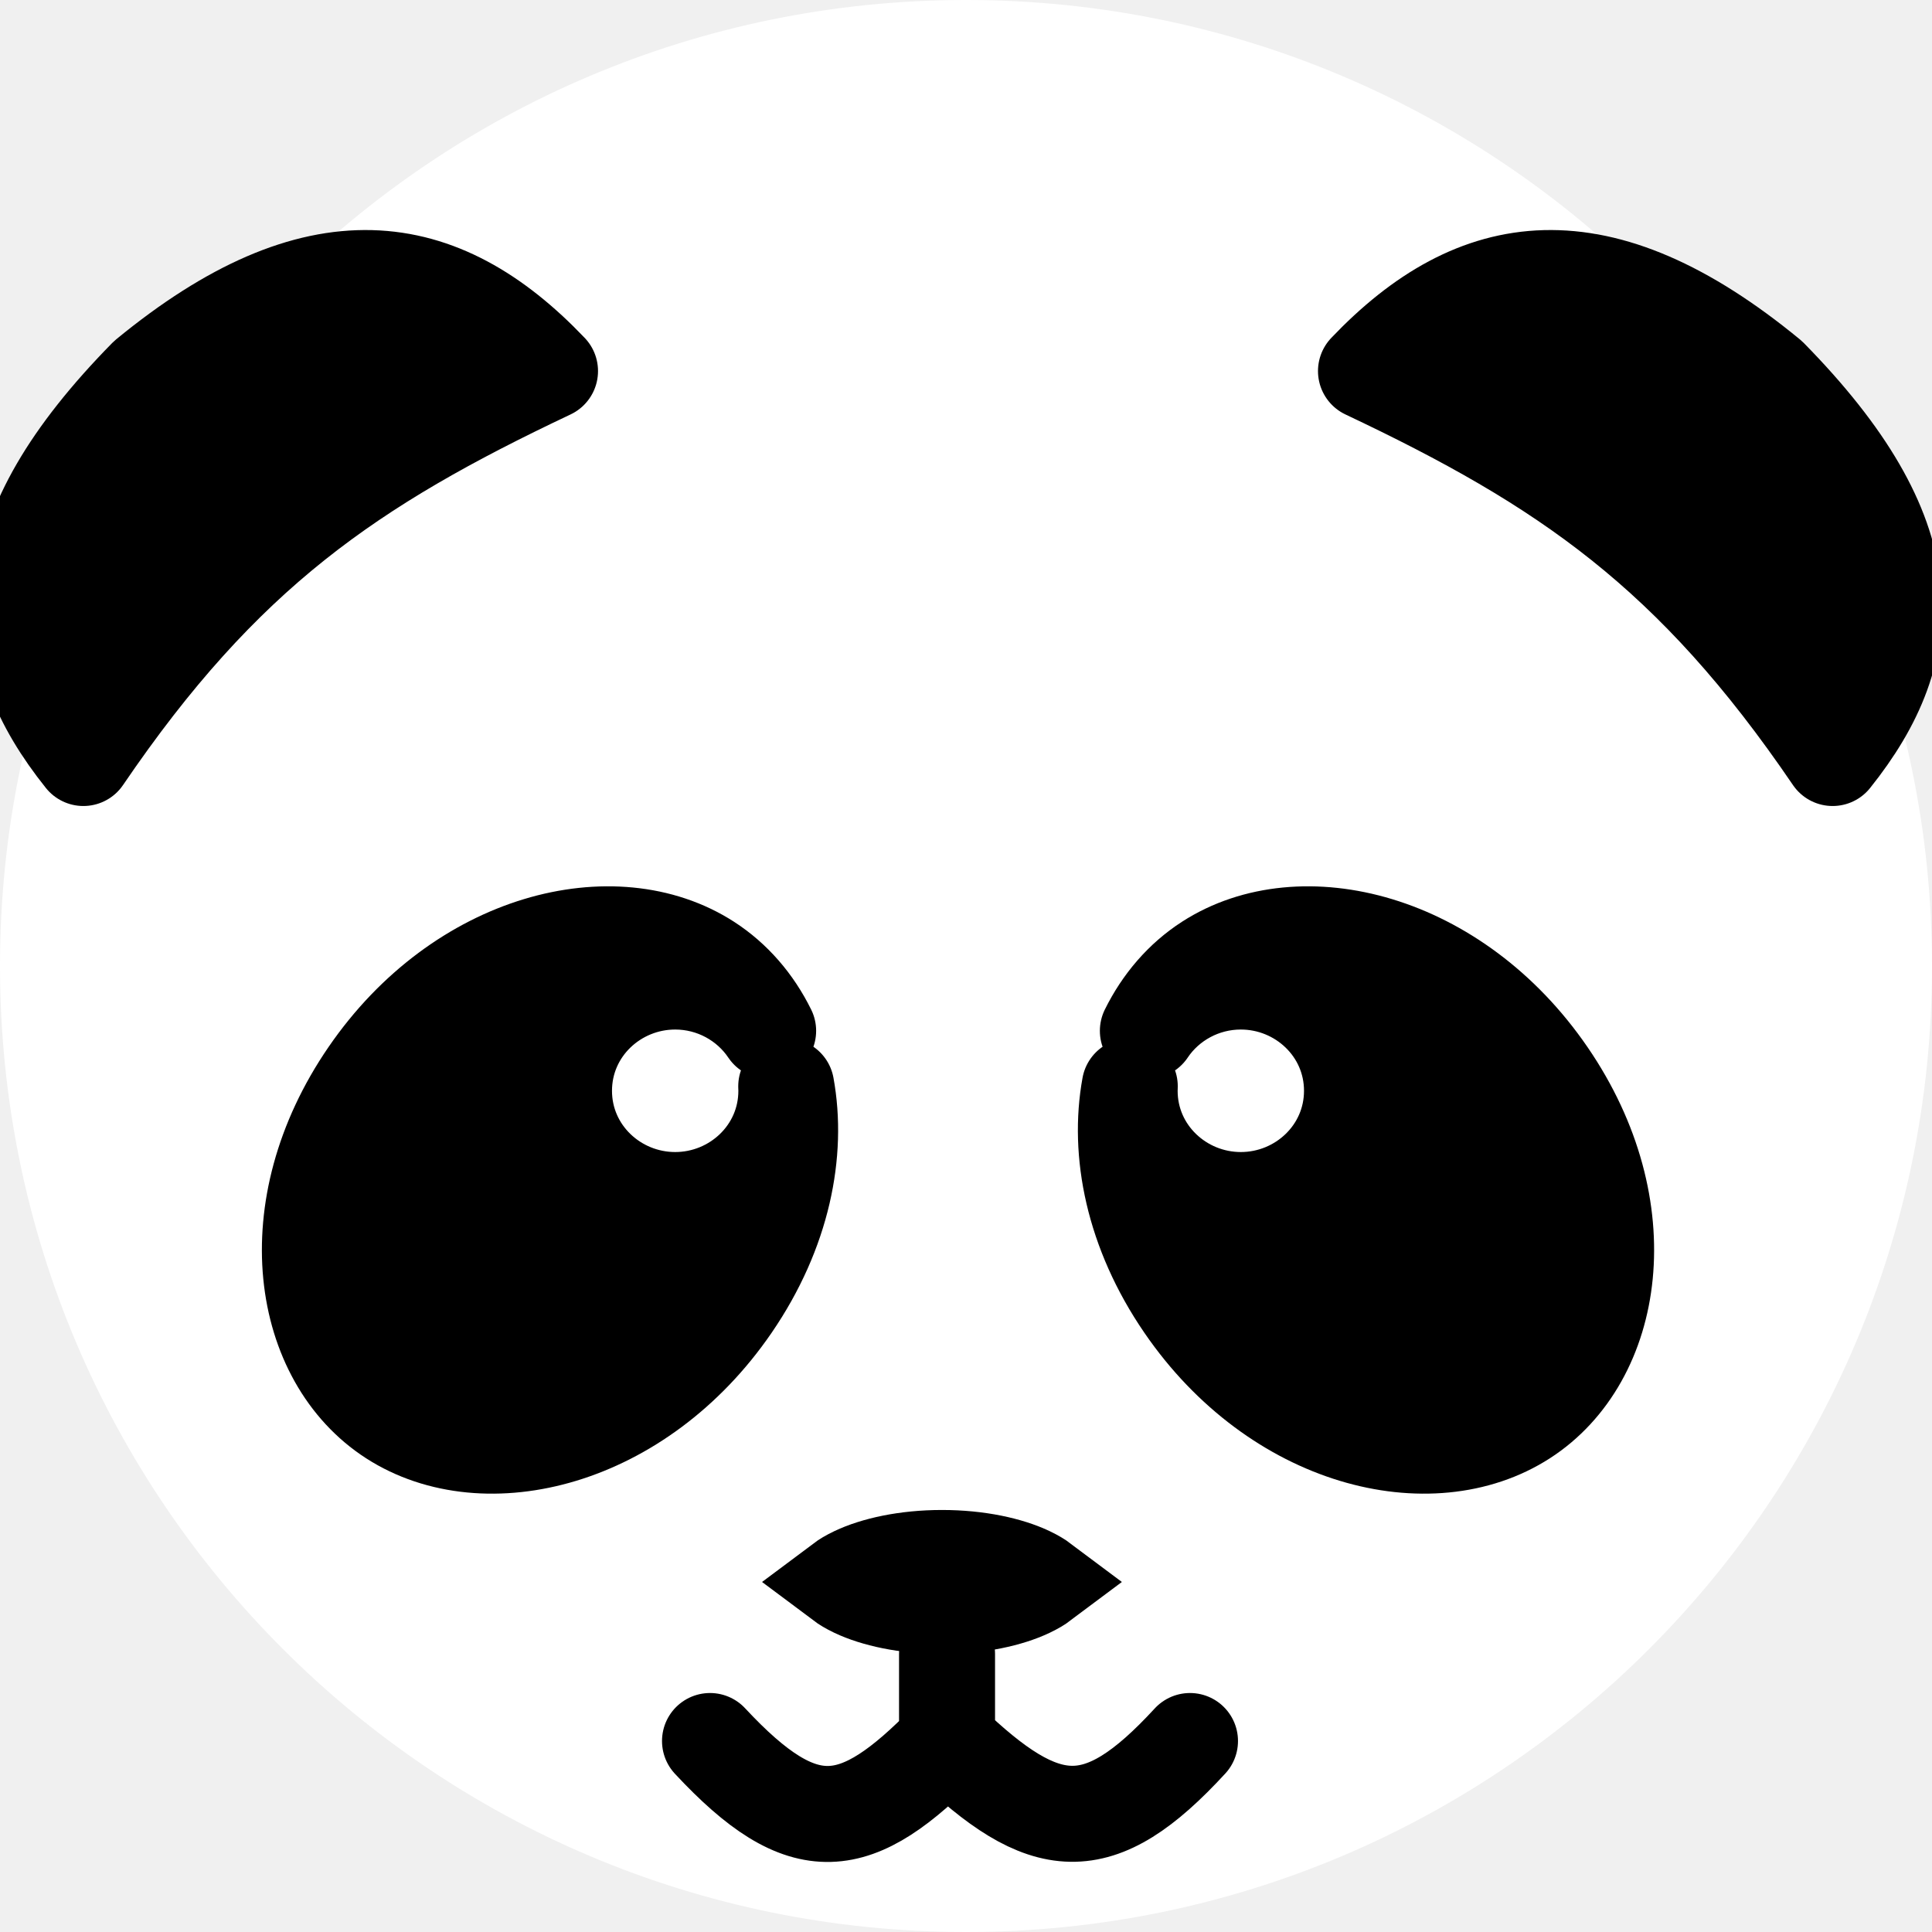
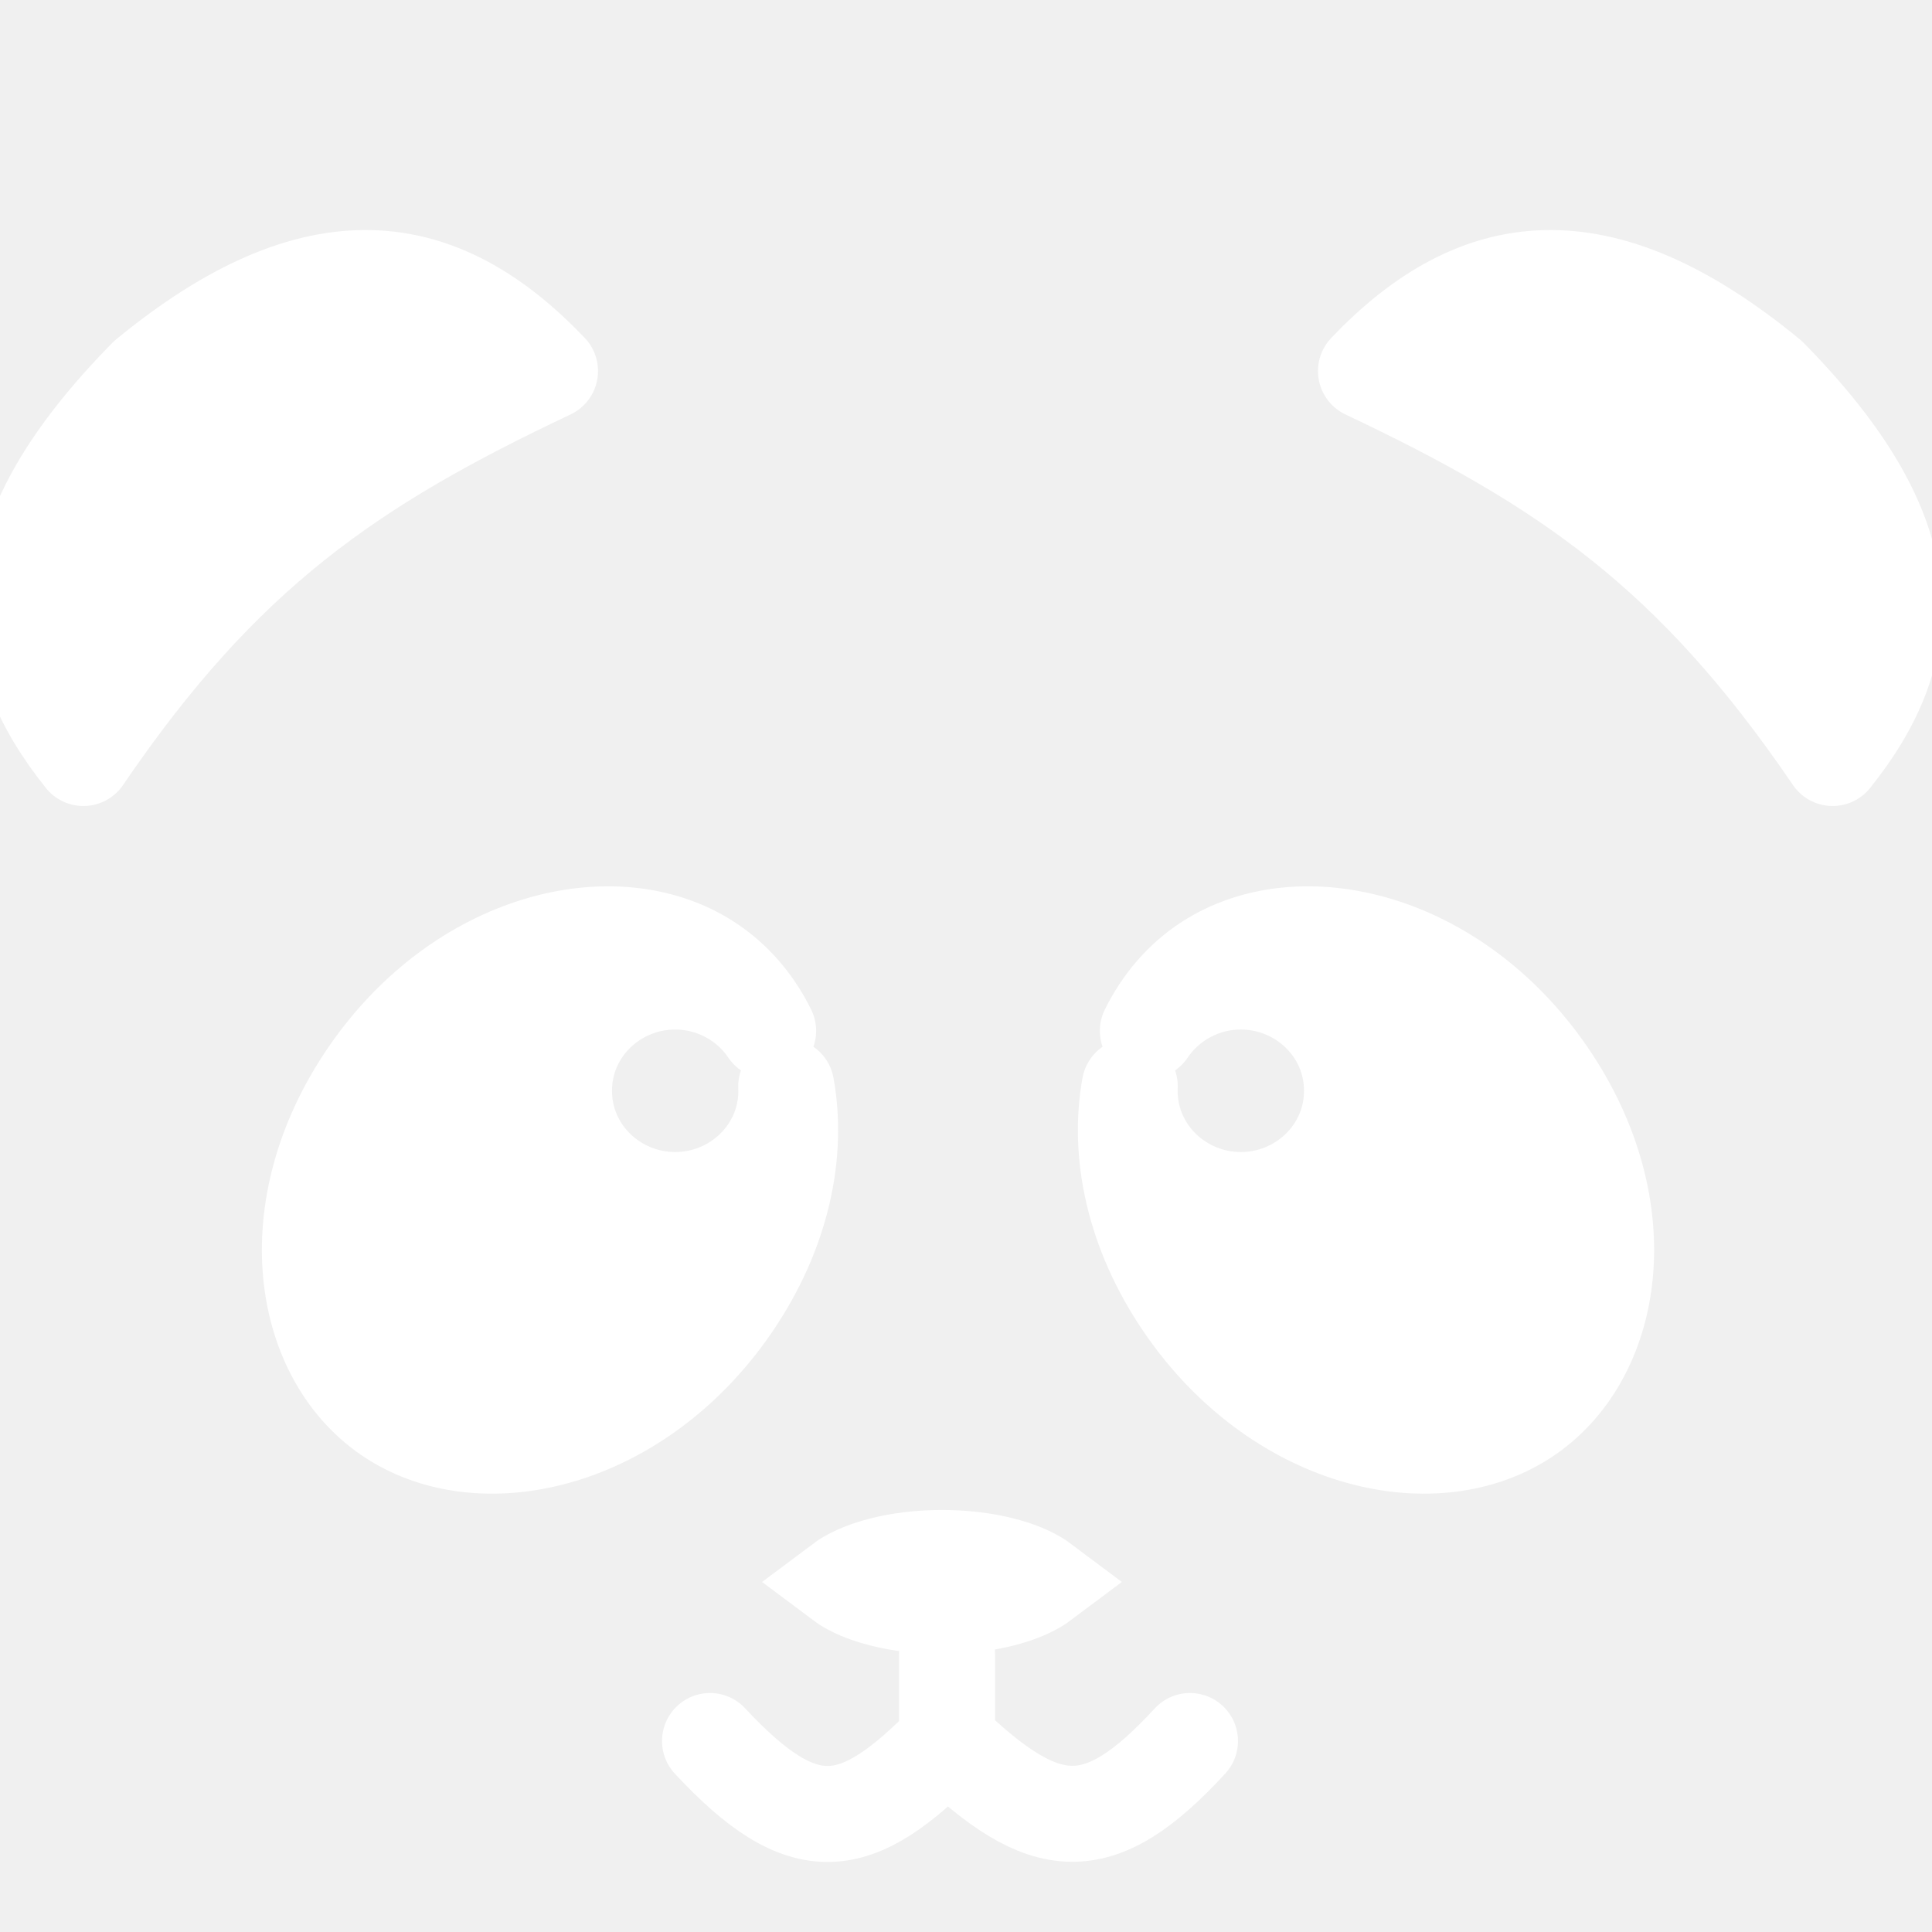
<svg xmlns="http://www.w3.org/2000/svg" width="128" height="128" viewBox="0 0 128 128" fill="none">
-   <circle cx="64" cy="64" r="64" fill="white" />
  <g transform="translate(64,64) scale(1.06) translate(-64,-64)">
-     <path d="M89 26.815C101.437 32.694 109.416 38.136 118.166 51C123.656 44.139 123.999 37.106 114.22 27.158C103.583 18.41 95.863 19.611 89 26.815Z" fill="black" stroke="black" stroke-width="6" stroke-linejoin="round" />
-     <path d="M38 26.815C25.563 32.694 17.584 38.136 8.834 51C3.344 44.139 3.001 37.106 12.78 27.158C23.417 18.41 31.137 19.611 38 26.815Z" fill="black" stroke="black" stroke-width="6" stroke-linejoin="round" />
-     <path d="M100.374 70.768C94.606 62.356 84.961 59.993 79.127 63.755C77.521 64.791 76.246 66.272 75.367 68.052C76.624 66.178 78.787 64.971 81.177 64.971C84.927 64.971 88.126 67.941 88.126 71.799C88.126 75.657 84.927 78.628 81.177 78.628C77.427 78.628 74.228 75.657 74.228 71.799C74.228 71.705 74.233 71.612 74.236 71.519C73.484 75.638 74.439 80.585 77.626 85.232C83.394 93.644 93.039 96.007 98.873 92.245C104.611 88.545 106.134 79.167 100.374 70.768Z" fill="black" stroke="black" stroke-width="6" stroke-linejoin="round" />
-     <path d="M26.626 70.768C32.394 62.356 42.039 59.993 47.873 63.755C49.479 64.791 50.755 66.272 51.633 68.052C50.376 66.178 48.213 64.971 45.823 64.971C42.074 64.971 38.874 67.941 38.874 71.799C38.874 75.657 42.073 78.628 45.823 78.628C49.573 78.628 52.772 75.657 52.772 71.799C52.772 71.705 52.767 71.612 52.764 71.519C53.516 75.638 52.561 80.585 49.374 85.232C43.606 93.644 33.961 96.007 28.127 92.245C22.389 88.545 20.866 79.167 26.626 70.768Z" fill="black" stroke="black" stroke-width="6" stroke-linejoin="round" />
-     <path d="M62.5 101C64.78 101 66.698 101.444 67.934 102.029C68.32 102.213 68.577 102.374 68.745 102.5C68.577 102.626 68.32 102.787 67.934 102.971C66.698 103.556 64.78 104 62.5 104C60.22 104 58.302 103.556 57.066 102.971C56.679 102.787 56.422 102.626 56.254 102.5C56.422 102.374 56.679 102.213 57.066 102.029C58.302 101.444 60.22 101 62.5 101Z" fill="black" stroke="black" stroke-width="6" />
-     <path d="M62.815 107V112.44M62.815 112.44C57.127 118.268 53.891 118.767 48 112.44M62.815 112.44C68.943 118.349 72.278 118.662 78 112.44" stroke="black" stroke-width="6" stroke-linecap="round" stroke-linejoin="round" />
+     <path d="M89 26.815C101.437 32.694 109.416 38.136 118.166 51C123.656 44.139 123.999 37.106 114.22 27.158C103.583 18.41 95.863 19.611 89 26.815Z" fill="white" stroke="white" stroke-width="6" stroke-linejoin="round" />
+     <path d="M38 26.815C25.563 32.694 17.584 38.136 8.834 51C3.344 44.139 3.001 37.106 12.78 27.158C23.417 18.41 31.137 19.611 38 26.815Z" fill="white" stroke="white" stroke-width="6" stroke-linejoin="round" />
+     <path d="M100.374 70.768C94.606 62.356 84.961 59.993 79.127 63.755C77.521 64.791 76.246 66.272 75.367 68.052C76.624 66.178 78.787 64.971 81.177 64.971C84.927 64.971 88.126 67.941 88.126 71.799C88.126 75.657 84.927 78.628 81.177 78.628C77.427 78.628 74.228 75.657 74.228 71.799C74.228 71.705 74.233 71.612 74.236 71.519C73.484 75.638 74.439 80.585 77.626 85.232C83.394 93.644 93.039 96.007 98.873 92.245C104.611 88.545 106.134 79.167 100.374 70.768Z" fill="white" stroke="white" stroke-width="6" stroke-linejoin="round" />
+     <path d="M26.626 70.768C32.394 62.356 42.039 59.993 47.873 63.755C49.479 64.791 50.755 66.272 51.633 68.052C50.376 66.178 48.213 64.971 45.823 64.971C42.074 64.971 38.874 67.941 38.874 71.799C38.874 75.657 42.073 78.628 45.823 78.628C49.573 78.628 52.772 75.657 52.772 71.799C52.772 71.705 52.767 71.612 52.764 71.519C53.516 75.638 52.561 80.585 49.374 85.232C43.606 93.644 33.961 96.007 28.127 92.245C22.389 88.545 20.866 79.167 26.626 70.768Z" fill="white" stroke="white" stroke-width="6" stroke-linejoin="round" />
+     <path d="M62.5 101C64.78 101 66.698 101.444 67.934 102.029C68.32 102.213 68.577 102.374 68.745 102.5C68.577 102.626 68.32 102.787 67.934 102.971C66.698 103.556 64.78 104 62.5 104C60.22 104 58.302 103.556 57.066 102.971C56.679 102.787 56.422 102.626 56.254 102.5C56.422 102.374 56.679 102.213 57.066 102.029C58.302 101.444 60.22 101 62.5 101Z" fill="white" stroke="white" stroke-width="6" />
+     <path d="M62.815 107V112.44M62.815 112.44C57.127 118.268 53.891 118.767 48 112.44M62.815 112.44C68.943 118.349 72.278 118.662 78 112.44" stroke="white" stroke-width="6" stroke-linecap="round" stroke-linejoin="round" />
  </g>
</svg>
